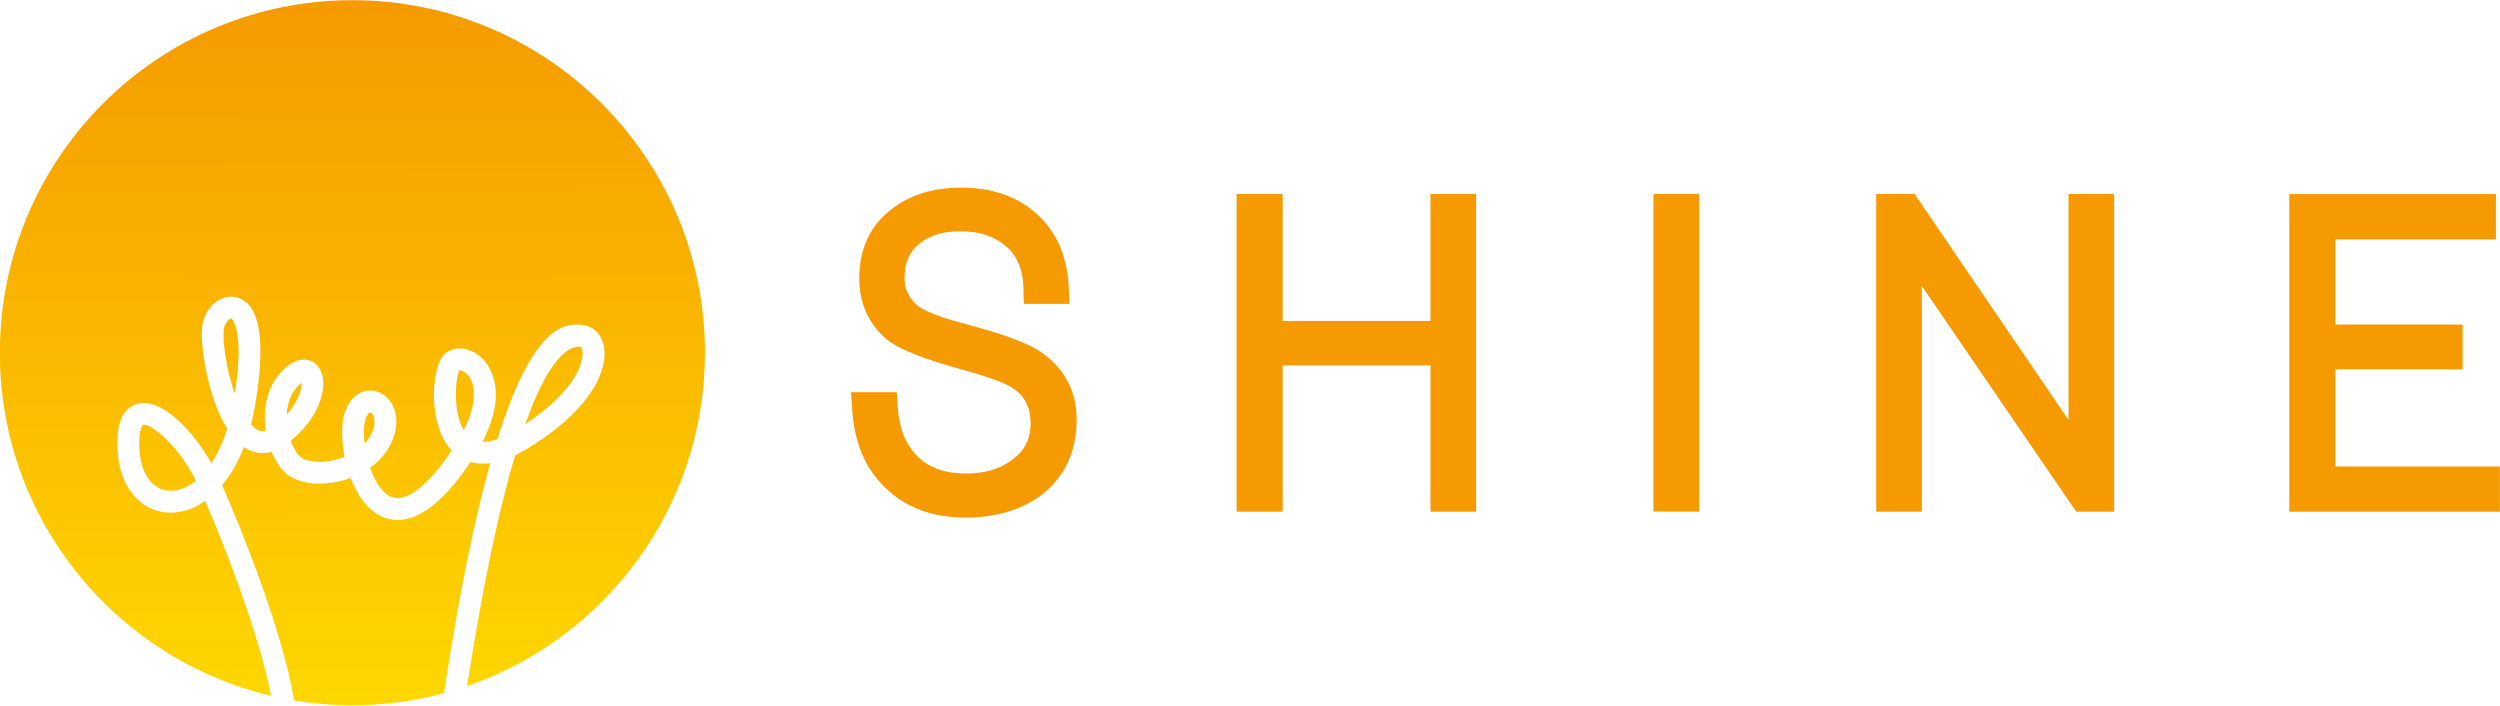
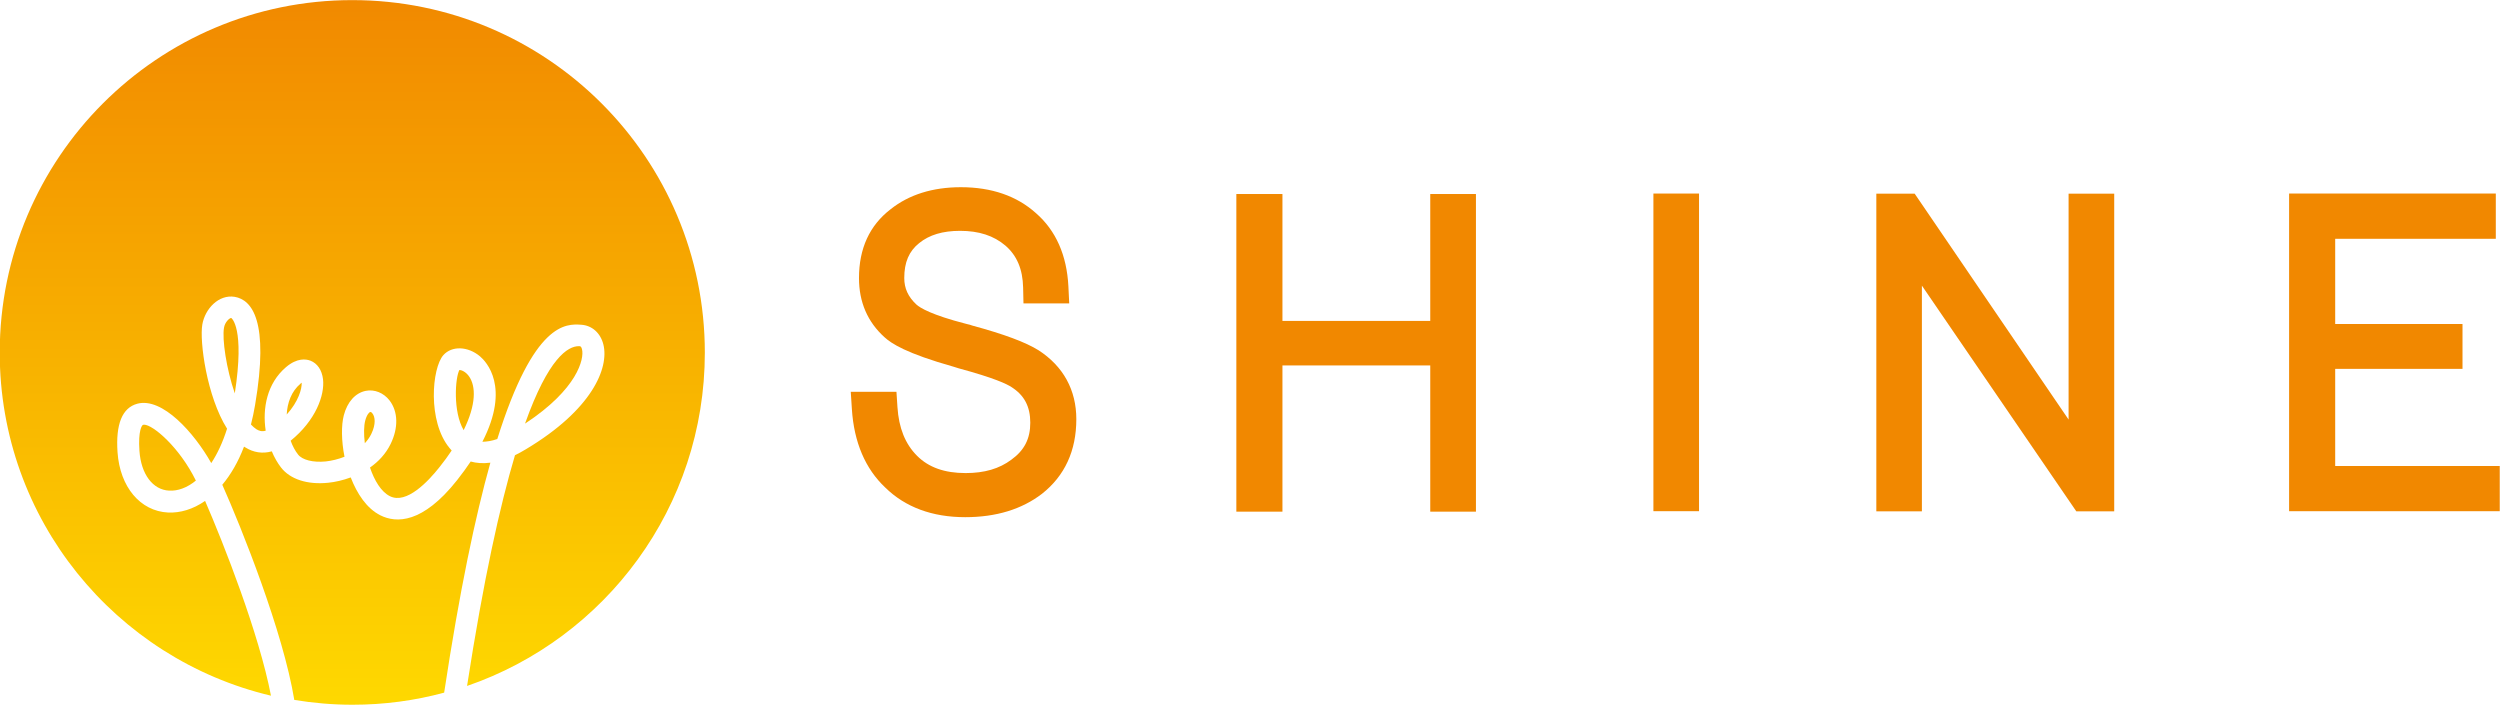
- <svg xmlns="http://www.w3.org/2000/svg" xmlns:xlink="http://www.w3.org/1999/xlink" id="svg12380" width="33.638mm" height="9.487mm" version="1.1" viewBox="0 0 119.19 33.614">
+ <svg xmlns="http://www.w3.org/2000/svg" id="svg12380" width="211.67mm" height="59.693mm" version="1.1" viewBox="0 0 750 211.51">
  <defs id="defs12382">
-     <linearGradient id="linearGradient13178">
-       <stop id="stop13180" stop-color="#f59a00" offset="0" />
-       <stop id="stop13182" stop-color="#ffd800" offset="1" />
+     <clipPath id="clipPath420">
+       <path id="path418" d="m434.94 474.07h42.572v16.235h-42.572z" />
+     </clipPath>
+     <linearGradient id="linearGradient410" x2="1" gradientTransform="matrix(-6e-7 12.874 12.874 6e-7 444.38 477.62)" gradientUnits="userSpaceOnUse">
+       <stop id="stop406" stop-color="#fd0" offset="0" />
+       <stop id="stop408" stop-color="#f18800" offset="1" />
    </linearGradient>
-     <linearGradient id="linearGradient13184" x1="-8.778" x2="-8.704" y1="13.479" y2="-13.695" gradientUnits="userSpaceOnUse" xlink:href="#linearGradient13178" />
+     <linearGradient id="linearGradient390" x2="1" gradientTransform="matrix(-6e-7 12.873 12.873 6e-7 439.95 477.62)" gradientUnits="userSpaceOnUse">
+       <stop id="stop386" stop-color="#fd0" offset="0" />
+       <stop id="stop388" stop-color="#f18800" offset="1" />
+     </linearGradient>
+     <linearGradient id="linearGradient370" x2="1" gradientTransform="matrix(-6e-7 12.876 12.876 6e-7 437.8 477.62)" gradientUnits="userSpaceOnUse">
+       <stop id="stop366" stop-color="#fd0" offset="0" />
+       <stop id="stop368" stop-color="#f18800" offset="1" />
+     </linearGradient>
+     <linearGradient id="linearGradient350" x2="1" gradientTransform="matrix(-6e-7 12.874 12.874 6e-7 441.23 477.62)" gradientUnits="userSpaceOnUse">
+       <stop id="stop346" stop-color="#fd0" offset="0" />
+       <stop id="stop348" stop-color="#f18800" offset="1" />
+     </linearGradient>
+     <linearGradient id="linearGradient330" x2="1" gradientTransform="matrix(-6e-7 12.875 12.875 6e-7 442.86 477.62)" gradientUnits="userSpaceOnUse">
+       <stop id="stop326" stop-color="#fd0" offset="0" />
+       <stop id="stop328" stop-color="#f18800" offset="1" />
+     </linearGradient>
+     <linearGradient id="linearGradient310" x2="1" gradientTransform="matrix(-6e-7 12.873 12.873 6e-7 438.88 477.62)" gradientUnits="userSpaceOnUse">
+       <stop id="stop306" stop-color="#fd0" offset="0" />
+       <stop id="stop308" stop-color="#f18800" offset="1" />
+     </linearGradient>
+     <linearGradient id="linearGradient290" x2="1" gradientTransform="matrix(-6e-7 12.875 12.875 6e-7 440.95 477.62)" gradientUnits="userSpaceOnUse">
+       <stop id="stop286" stop-color="#fd0" offset="0" />
+       <stop id="stop288" stop-color="#f18800" offset="1" />
+     </linearGradient>
+     <linearGradient id="linearGradient270" x2="1" gradientTransform="matrix(-6e-7 12.874 12.874 6e-7 441.01 477.62)" gradientUnits="userSpaceOnUse">
+       <stop id="stop266" stop-color="#fd0" offset="0" />
+       <stop id="stop268" stop-color="#f18800" offset="1" />
+     </linearGradient>
  </defs>
-   <g id="layer1" transform="translate(-168.98 -526.98)">
-     <g id="g6982" transform="matrix(1.25 0 0 -1.25 196.74 543.66)" fill="url(#linearGradient13184)">
-       <path id="path6984" d="m0 0c-0.019 0.08-0.048 0.122-0.088 0.124-0.012 1e-3 -0.023 1e-3 -0.036 1e-3 -0.408 0-1.153-0.438-2.049-2.954 2.012 1.322 2.259 2.477 2.173 2.829m-10.754-1.297c-0.345-0.294-0.498-0.727-0.519-1.174 0.448 0.497 0.579 0.983 0.57 1.215-0.016-0.012-0.033-0.024-0.051-0.041m-5.956-1.56c-0.014 0-0.028-2e-3 -0.039-5e-3 -0.04-0.012-0.192-0.221-0.139-0.99 0.061-0.892 0.509-1.49 1.138-1.521 0.321-0.016 0.674 0.108 1.014 0.384-0.63 1.284-1.64 2.132-1.974 2.132m8.703 0.416c-0.029 0.039-0.062 0.058-0.08 0.058h-3e-3c-0.029-6e-3 -0.127-0.079-0.195-0.331-0.053-0.203-0.058-0.516-0.016-0.862 0.1 0.106 0.184 0.223 0.248 0.352 0.187 0.38 0.141 0.66 0.046 0.783m3.699 1.413c-0.134 0.197-0.306 0.252-0.374 0.252-0.163-0.284-0.255-1.59 0.162-2.291 0.486 0.98 0.464 1.671 0.212 2.039m-9.081 2.225h-2e-3c-0.056 0-0.235-0.144-0.273-0.372-0.076-0.431 0.085-1.561 0.413-2.503 0.388 2.517-0.132 2.873-0.138 2.875m4.621 12.14c-7.426 0-13.445-6.02-13.445-13.446 0-6.359 4.414-11.681 10.344-13.083-0.453 2.362-1.796 5.777-2.514 7.428-0.462-0.323-0.95-0.464-1.41-0.443-1.062 0.054-1.836 0.977-1.928 2.298-0.073 1.073 0.18 1.696 0.755 1.851 0.952 0.256 2.171-1.11 2.82-2.263 0.23 0.346 0.437 0.782 0.603 1.312-0.774 1.232-1.055 3.337-0.943 3.976 0.101 0.593 0.621 1.153 1.238 1.051 0.654-0.113 1.319-0.92 0.772-4.128-0.043-0.26-0.097-0.507-0.156-0.74 0.067-0.073 0.136-0.133 0.207-0.178 0.091-0.058 0.201-0.103 0.355-0.058-0.129 0.857 0.052 1.806 0.774 2.423 0.428 0.364 0.768 0.311 0.934 0.246 0.263-0.103 0.437-0.359 0.478-0.701 0.074-0.617-0.288-1.584-1.234-2.35 0.073-0.204 0.171-0.385 0.281-0.528 0.161-0.208 0.576-0.311 1.057-0.262 0.229 0.024 0.477 0.083 0.716 0.18-0.121 0.61-0.126 1.198-0.027 1.577 0.137 0.514 0.442 0.854 0.835 0.933 0.335 0.07 0.684-0.072 0.909-0.365 0.328-0.425 0.343-1.045 0.041-1.66-0.184-0.376-0.465-0.673-0.785-0.901 0.169-0.491 0.423-0.923 0.76-1.092 0.632-0.315 1.459 0.564 1.895 1.115 0.173 0.218 0.326 0.427 0.46 0.629-0.029 0.031-0.057 0.061-0.081 0.092-0.846 1.022-0.674 3.056-0.236 3.546 0.322 0.361 0.935 0.343 1.394-0.045 0.237-0.2 1.172-1.165 0.093-3.26 0.169 2e-3 0.358 0.031 0.568 0.105 1.405 4.474 2.627 4.397 3.203 4.359 0.414-0.026 0.738-0.317 0.846-0.759 0.217-0.893-0.427-2.476-2.951-3.988-0.145-0.088-0.286-0.163-0.42-0.228-0.576-1.93-1.201-4.736-1.83-8.802 5.277 1.816 9.07 6.821 9.07 12.713 0 7.426-6.022 13.446-13.448 13.446m4.507-17.614c-0.151-0.225-0.325-0.463-0.52-0.711-1.315-1.661-2.316-1.646-2.923-1.342-0.519 0.26-0.893 0.818-1.132 1.447-0.297-0.112-0.595-0.177-0.861-0.204-0.793-0.081-1.451 0.13-1.8 0.581-0.134 0.175-0.254 0.385-0.351 0.617-0.35-0.098-0.702-0.047-1.023 0.157-0.012 7e-3 -0.023 0.015-0.034 0.022-0.229-0.595-0.515-1.077-0.832-1.454 0.734-1.643 2.32-5.601 2.747-8.205 0.724-0.12 1.466-0.185 2.222-0.185 1.209 0 2.38 0.161 3.494 0.46 0.592 3.905 1.191 6.733 1.764 8.773-0.291-0.039-0.541-0.016-0.751 0.044" fill="url(#linearGradient13184)" />
+   <g id="g4709" transform="matrix(14.094 0 0 14.094 -645.52 765.46)">
+     <g id="g254" transform="matrix(1.25 0 0 -1.25 -497.88 558.57)">
+       <g id="g256">
+         <g id="g262">
+           <g id="g264">
+             <path id="path272" d="m438.73 482.05c0.327-0.733 1.035-2.501 1.226-3.664 0.323-0.053 0.655-0.082 0.992-0.082 0.54 0 1.063 0.071 1.56 0.206 0.264 1.743 0.532 3.006 0.787 3.916-0.129-0.017-0.241-7e-3 -0.335 0.02-0.068-0.101-0.144-0.207-0.232-0.318-0.587-0.741-1.034-0.734-1.305-0.599-0.232 0.116-0.398 0.366-0.506 0.646-0.132-0.049-0.265-0.079-0.384-0.091-0.354-0.036-0.647 0.059-0.803 0.26-0.06 0.078-0.114 0.171-0.157 0.275-0.157-0.044-0.313-0.021-0.456 0.07-6e-3 4e-3 -0.011 7e-3 -0.017 0.01-0.101-0.265-0.229-0.481-0.37-0.649" fill="url(#linearGradient270)" />
+           </g>
+         </g>
+       </g>
    </g>
-     <g id="g6986" transform="matrix(1.25 0 0 -1.25 218.51 543.7)" fill="#f59a00">
-       <path id="path6988" d="m0 0c-0.486 0.306-1.313 0.614-2.529 0.944-0.063 0.023-0.123 0.04-0.18 0.051l-0.069 0.018c-1.303 0.335-1.739 0.604-1.877 0.73-0.32 0.298-0.468 0.62-0.468 1.012 0 0.6 0.181 1.023 0.573 1.335 0.384 0.312 0.892 0.465 1.557 0.465 0.721 0 1.287-0.185 1.728-0.562 0.439-0.377 0.659-0.9 0.676-1.6l0.013-0.607h1.745l-0.032 0.653c-0.061 1.188-0.477 2.128-1.234 2.789-0.729 0.658-1.694 0.992-2.866 0.992-1.077 0-1.979-0.283-2.676-0.838-0.804-0.617-1.211-1.499-1.211-2.627 0-0.916 0.329-1.676 0.975-2.259 0.261-0.236 0.816-0.611 2.642-1.126 5e-3 -1e-3 0.011-2e-3 0.016-4e-3l0.169-0.053c1.375-0.372 1.839-0.601 2.009-0.714 0.493-0.307 0.723-0.742 0.723-1.363 0-0.608-0.226-1.054-0.72-1.409-0.459-0.343-1.029-0.51-1.745-0.51-0.803 0-1.41 0.215-1.852 0.657-0.453 0.453-0.698 1.063-0.749 1.86l-0.038 0.584h-1.744l0.044-0.663c0.079-1.266 0.511-2.275 1.272-2.989 0.762-0.749 1.789-1.13 3.051-1.13 1.175 0 2.157 0.298 2.927 0.889 0.869 0.686 1.31 1.644 1.31 2.847 0 1.111-0.496 2.019-1.44 2.628" fill="#f59a00" />
+     <g id="g274" transform="matrix(1.25 0 0 -1.25 -497.88 558.57)">
+       <g id="g276">
+         <g id="g282">
+           <g id="g284">
+             <path id="path292" d="m434.94 484.3c0-2.839 1.971-5.215 4.619-5.842-0.203 1.055-0.802 2.58-1.122 3.317-0.207-0.144-0.425-0.207-0.63-0.198-0.475 0.024-0.82 0.436-0.861 1.026-0.033 0.48 0.08 0.758 0.337 0.827 0.426 0.114 0.969-0.496 1.259-1.011 0.102 0.155 0.195 0.35 0.269 0.586-0.346 0.55-0.471 1.49-0.421 1.775 0.046 0.265 0.277 0.515 0.552 0.47 0.293-0.051 0.59-0.41 0.346-1.843-0.02-0.116-0.043-0.227-0.07-0.331 0.029-0.032 0.061-0.059 0.092-0.08 0.041-0.025 0.09-0.046 0.159-0.025-0.058 0.383 0.023 0.806 0.345 1.081 0.191 0.163 0.343 0.139 0.417 0.111 0.118-0.046 0.195-0.16 0.214-0.314 0.033-0.275-0.128-0.707-0.551-1.049 0.033-0.091 0.076-0.172 0.126-0.235 0.072-0.093 0.256-0.139 0.471-0.118 0.102 0.011 0.214 0.038 0.32 0.08-0.054 0.273-0.056 0.536-0.012 0.705 0.06 0.23 0.197 0.381 0.373 0.417 0.149 0.03 0.305-0.033 0.406-0.163 0.146-0.19 0.153-0.467 0.018-0.742-0.082-0.168-0.207-0.3-0.351-0.401 0.075-0.22 0.189-0.413 0.34-0.488 0.282-0.141 0.651 0.251 0.846 0.498 0.077 0.097 0.146 0.191 0.205 0.28-0.013 0.014-0.025 0.028-0.036 0.042-0.378 0.455-0.301 1.364-0.105 1.583 0.144 0.161 0.417 0.152 0.623-0.021 0.105-0.089 0.522-0.52 0.041-1.455 0.075 1e-3 0.159 0.014 0.254 0.047 0.626 1.997 1.172 1.963 1.429 1.946 0.185-0.012 0.33-0.142 0.378-0.339 0.097-0.398-0.19-1.105-1.318-1.78-0.064-0.04-0.128-0.073-0.188-0.103-0.256-0.861-0.535-2.114-0.816-3.929 2.356 0.811 4.049 3.045 4.049 5.676 0 3.315-2.688 6.003-6.004 6.003s-6.003-2.688-6.003-6.003" fill="url(#linearGradient290)" />
+           </g>
+         </g>
+       </g>
    </g>
-     <g id="g6990" transform="matrix(1.25 0 0 -1.25 237.18 542.28)" fill="#f59a00">
-       <path id="path6992" d="m0 0h-5.638v4.84h-1.757v-12.116h1.757v5.58h5.638v-5.58h1.741v12.116h-1.741v-4.84z" fill="#f59a00" />
+     <g id="g294" transform="matrix(1.25 0 0 -1.25 -497.88 558.57)">
+       <g id="g296">
+         <g id="g302">
+           <g id="g304">
+             <path id="path312" d="m438.88 484.89c-0.024 0-0.104-0.064-0.121-0.166-0.034-0.192 0.039-0.697 0.184-1.118 0.173 1.124-0.058 1.283-0.061 1.284z" fill="url(#linearGradient310)" />
+           </g>
+         </g>
+       </g>
    </g>
-     <path id="path6994" d="m247.81 551.37h2.176v-15.145h-2.176v15.145z" fill="#f59a00" />
-     <g id="g6996" transform="matrix(1.25 0 0 -1.25 267.6 547)" fill="#f59a00">
-       <path id="path6998" d="m0 0-5.872 8.617h-1.463v-12.115h1.74v8.607l5.887-8.607h1.448v12.115h-1.74v-8.617z" fill="#f59a00" />
+     <g id="g314" transform="matrix(1.25 0 0 -1.25 -497.88 558.57)">
+       <g id="g316">
+         <g id="g322">
+           <g id="g324">
+             <path id="path332" d="m442.84 482.98c0.217 0.439 0.207 0.747 0.095 0.911-0.06 0.088-0.136 0.113-0.167 0.114-0.072-0.128-0.113-0.711 0.072-1.025" fill="url(#linearGradient330)" />
+           </g>
+         </g>
+       </g>
    </g>
-     <g id="g7000" transform="matrix(1.25 0 0 -1.25 280.32 549.22)" fill="#f59a00">
-       <path id="path7002" d="m0 0v3.704h4.854v1.711h-4.854v3.248h6.125v1.728h-7.882v-12.116h8.033v1.725h-6.276z" fill="#f59a00" />
+     <g id="g334" transform="matrix(1.25 0 0 -1.25 -497.88 558.57)">
+       <g id="g336">
+         <g id="g342">
+           <g id="g344">
+             <path id="path352" d="m441.25 483.29c-0.012-2e-3 -0.056-0.035-0.086-0.147-0.024-0.091-0.026-0.231-7e-3 -0.386 0.044 0.048 0.082 0.1 0.11 0.158 0.083 0.17 0.064 0.294 0.02 0.349-0.012 0.018-0.027 0.026-0.035 0.026z" fill="url(#linearGradient350)" />
+           </g>
+         </g>
+       </g>
+     </g>
+     <g id="g354" transform="matrix(1.25 0 0 -1.25 -497.88 558.57)">
+       <g id="g356">
+         <g id="g362">
+           <g id="g364">
+             <path id="path372" d="m437.38 483.07c-0.018-4e-3 -0.085-0.098-0.061-0.442 0.027-0.398 0.227-0.665 0.507-0.678 0.144-8e-3 0.302 0.047 0.454 0.171-0.282 0.573-0.733 0.952-0.882 0.952-6e-3 0-0.012-1e-3 -0.018-3e-3" fill="url(#linearGradient370)" />
+           </g>
+         </g>
+       </g>
+     </g>
+     <g id="g374" transform="matrix(1.25 0 0 -1.25 -497.88 558.57)">
+       <g id="g376">
+         <g id="g382">
+           <g id="g384">
+             <path id="path392" d="m440.06 483.77c-0.154-0.131-0.223-0.325-0.233-0.524 0.201 0.222 0.26 0.439 0.255 0.542-7e-3 -5e-3 -0.015-0.01-0.022-0.018" fill="url(#linearGradient390)" />
+           </g>
+         </g>
+       </g>
+     </g>
+     <g id="g394" transform="matrix(1.25 0 0 -1.25 -497.88 558.57)">
+       <g id="g396">
+         <g id="g402">
+           <g id="g404">
+             <path id="path412" d="m444.8 484.41c-0.182 0-0.515-0.195-0.915-1.319 0.899 0.591 1.009 1.106 0.971 1.263-8e-3 0.036-0.021 0.055-0.04 0.056h-0.016" fill="url(#linearGradient410)" />
+           </g>
+         </g>
+       </g>
+     </g>
+     <g id="g414" transform="matrix(1.25 0 0 -1.25 -497.88 558.57)">
+       <g id="g416" clip-path="url(#clipPath420)">
+         <g id="g422" transform="translate(452.63 484.34)">
+           <path id="path424" d="m0 0c-0.217 0.136-0.586 0.274-1.129 0.421-0.028 0.011-0.055 0.018-0.08 0.023l-0.031 8e-3c-0.582 0.15-0.777 0.27-0.839 0.326-0.143 0.133-0.208 0.277-0.208 0.452 0 0.268 0.08 0.457 0.255 0.596 0.172 0.139 0.399 0.208 0.696 0.208 0.321 0 0.574-0.083 0.771-0.251 0.196-0.169 0.295-0.402 0.302-0.714l6e-3 -0.271h0.779l-0.014 0.291c-0.027 0.53-0.213 0.95-0.551 1.245-0.326 0.294-0.757 0.443-1.28 0.443-0.481 0-0.884-0.127-1.195-0.374-0.359-0.275-0.54-0.669-0.54-1.173 0-0.409 0.146-0.748 0.435-1.008 0.116-0.106 0.364-0.273 1.179-0.503 3e-3 -1e-3 6e-3 -1e-3 7e-3 -2e-3l0.076-0.024c0.614-0.166 0.821-0.268 0.897-0.318 0.22-0.138 0.323-0.332 0.323-0.609 0-0.272-0.101-0.47-0.322-0.629-0.205-0.154-0.459-0.228-0.779-0.228-0.358 0-0.629 0.096-0.827 0.294-0.202 0.202-0.311 0.474-0.334 0.83l-0.017 0.26h-0.778l0.019-0.295c0.036-0.565 0.229-1.016 0.568-1.335 0.34-0.334 0.799-0.505 1.362-0.505 0.525 0 0.963 0.134 1.307 0.398 0.388 0.306 0.585 0.733 0.585 1.271 0 0.496-0.222 0.901-0.643 1.173" fill="#f18800" />
+         </g>
+         <g id="g426" transform="translate(459.3 484.84)">
+           <path id="path428" d="m0 0h-2.517v2.161h-0.785v-5.409h0.785v2.49h2.517v-2.49h0.778v5.409h-0.778z" fill="#f18800" />
+         </g>
+         <path id="path430" d="m463.1 481.6h0.777v5.409h-0.777z" fill="#f18800" />
+         <g id="g432" transform="translate(470.17 483.16)">
+           <path id="path434" d="m0 0-2.621 3.847h-0.653v-5.409h0.776v3.843l2.629-3.843h0.646v5.409h-0.777z" fill="#f18800" />
+         </g>
+         <g id="g436" transform="translate(474.71 482.37)">
+           <path id="path438" d="m0 0v1.654h2.168v0.763h-2.168v1.451h2.735v0.771h-3.52v-5.409h3.587v0.77z" fill="#f18800" />
+         </g>
+       </g>
    </g>
  </g>
</svg>
